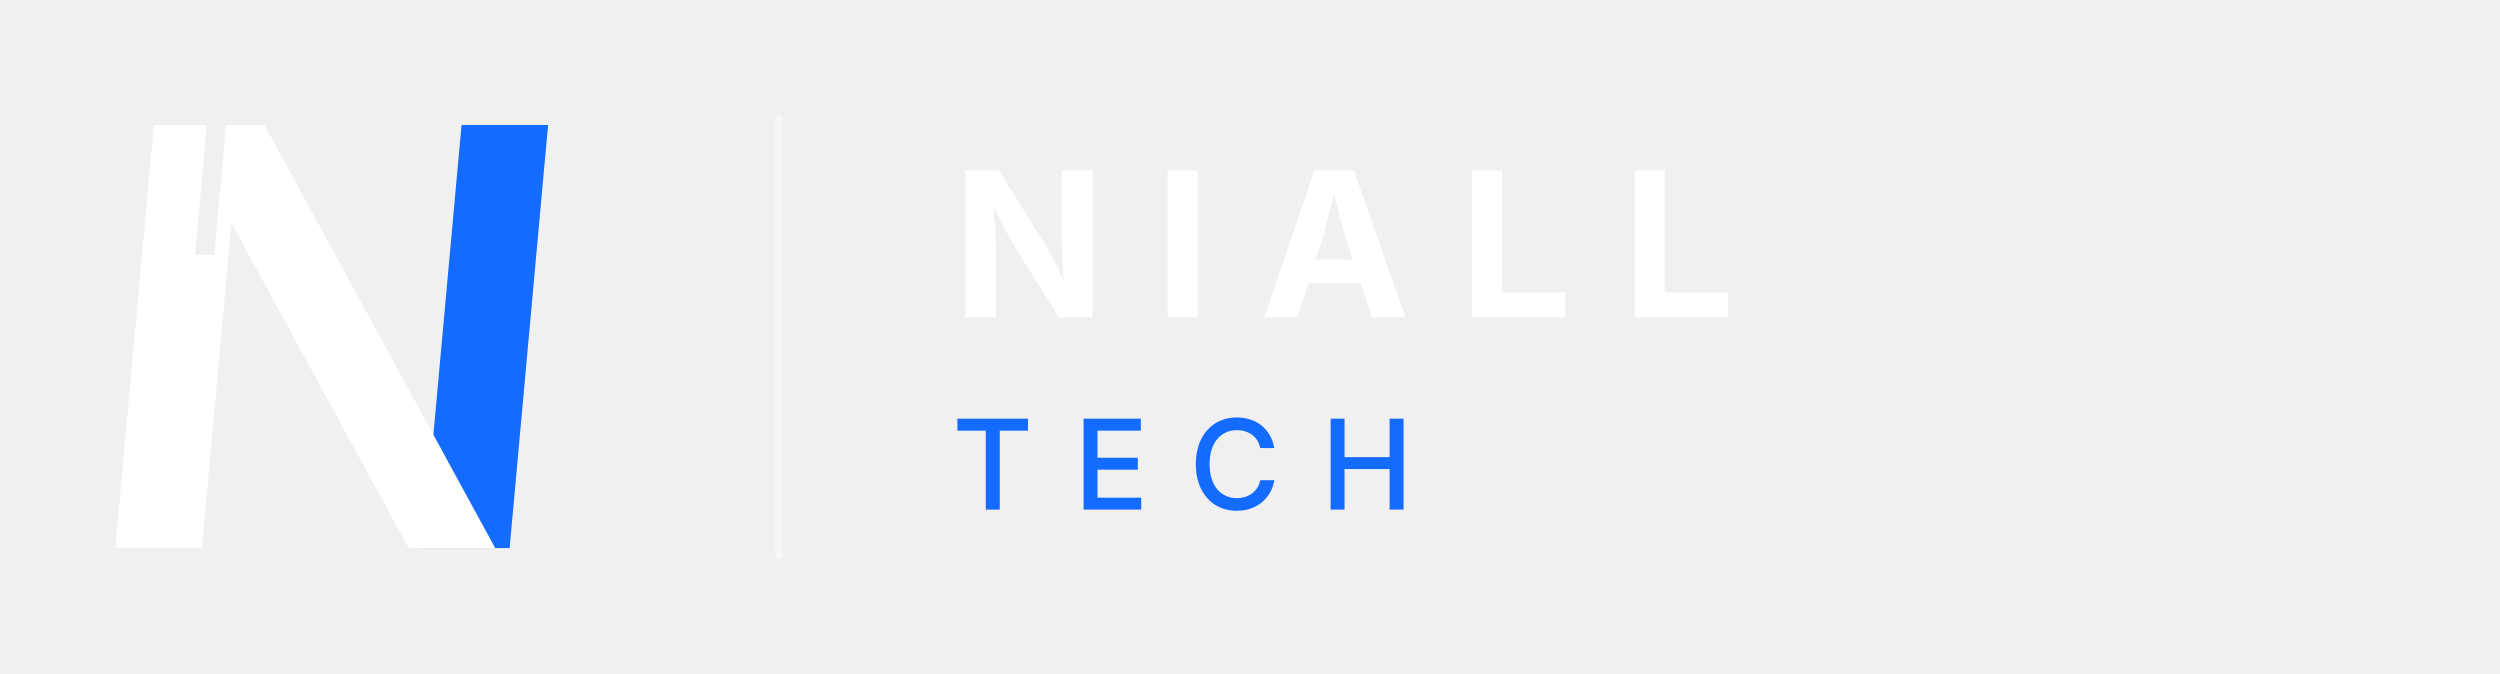
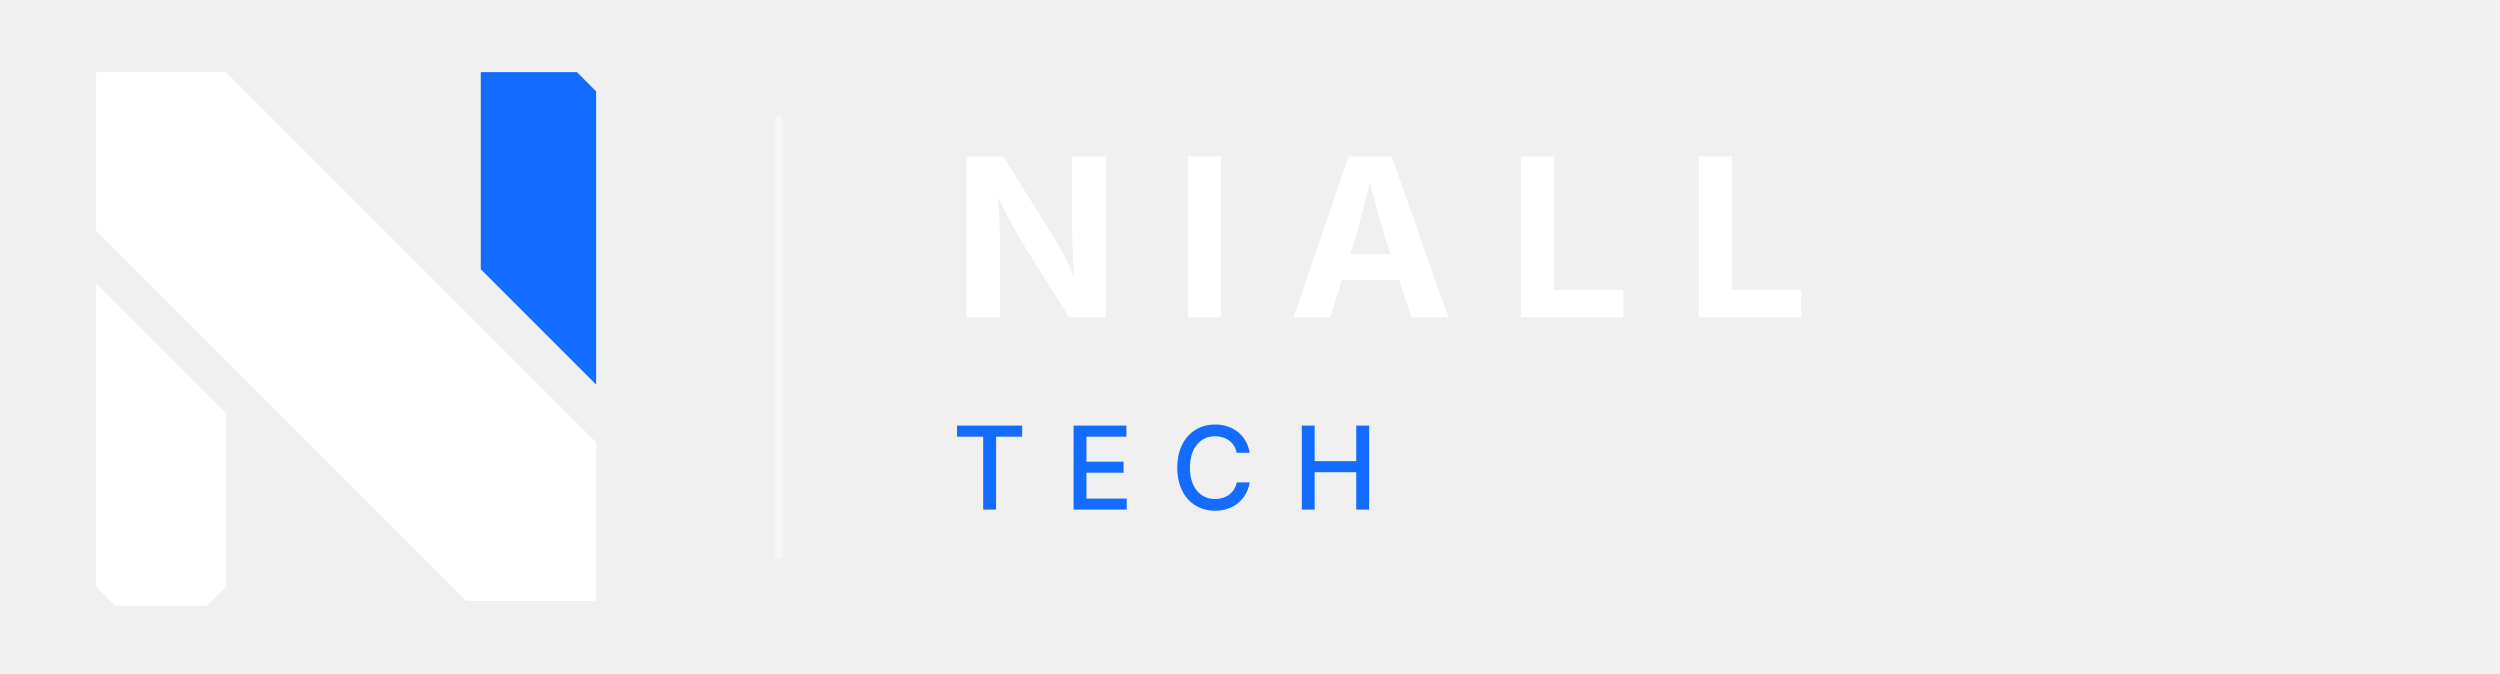
- <svg xmlns="http://www.w3.org/2000/svg" viewBox="0 0 520 140" role="img" shape-rendering="geometricPrecision">
-   <g transform="translate(12 10)">
-     <defs>
-       <mask id="nt-h-gap" maskUnits="userSpaceOnUse" x="0" y="0" width="120" height="120">
-         <rect x="0" y="0" width="120" height="120" fill="#fff" />
-         <polygon points="31,16 35,16 32.6,43 28.6,43" fill="#000" />
-       </mask>
-     </defs>
-     <g mask="url(#nt-h-gap)">
-       <polygon points="84,16 102,16 94,104 76,104" fill="#146BFF" />
-       <polygon points="20,16 38,16 30,104 12,104" fill="#FFFFFF" />
-       <polygon points="25,16 43,16 91,104 73,104" fill="#FFFFFF" />
-     </g>
-   </g>
+ <svg xmlns="http://www.w3.org/2000/svg" viewBox="0 0 520 140" role="img" aria-label="Niall Tech horizontal lockup (dark)" shape-rendering="geometricPrecision">
+   <svg x="12" y="10" width="120" height="120" viewBox="0 0 120 120">
+     <path d="M8 5H35L112 82V115H85L8 38Z" fill="#FFFFFF" />
+     <path d="M8 49L35 76V112L31 116H12L8 112Z" fill="#FFFFFF" />
+     <path d="M88 5H108L112 9V70L88 46Z" fill="#146BFF" />
+   </svg>
  <line x1="162" y1="24" x2="162" y2="116" stroke="rgba(255,255,255,0.45)" stroke-width="1.5" />
-   <text x="198" y="66" text-anchor="start" font-family="Inter, 'Helvetica Neue', Arial, sans-serif" font-size="42" font-weight="650" letter-spacing="10.08" fill="#FFFFFF">NIALL</text>
-   <text x="198" y="106" text-anchor="start" font-family="Inter, 'Helvetica Neue', Arial, sans-serif" font-size="26" font-weight="500" letter-spacing="8.32" fill="#146BFF">TECH</text>
+   <text x="198" y="66" font-family="Inter, 'Helvetica Neue', Arial, sans-serif" font-size="46" font-weight="650" letter-spacing="11" text-anchor="start" fill="#FFFFFF">NIALL</text>
+   <text x="198" y="106" font-family="Inter, 'Helvetica Neue', Arial, sans-serif" font-size="24" font-weight="500" letter-spacing="7.7" text-anchor="start" fill="#146BFF">TECH</text>
</svg>
